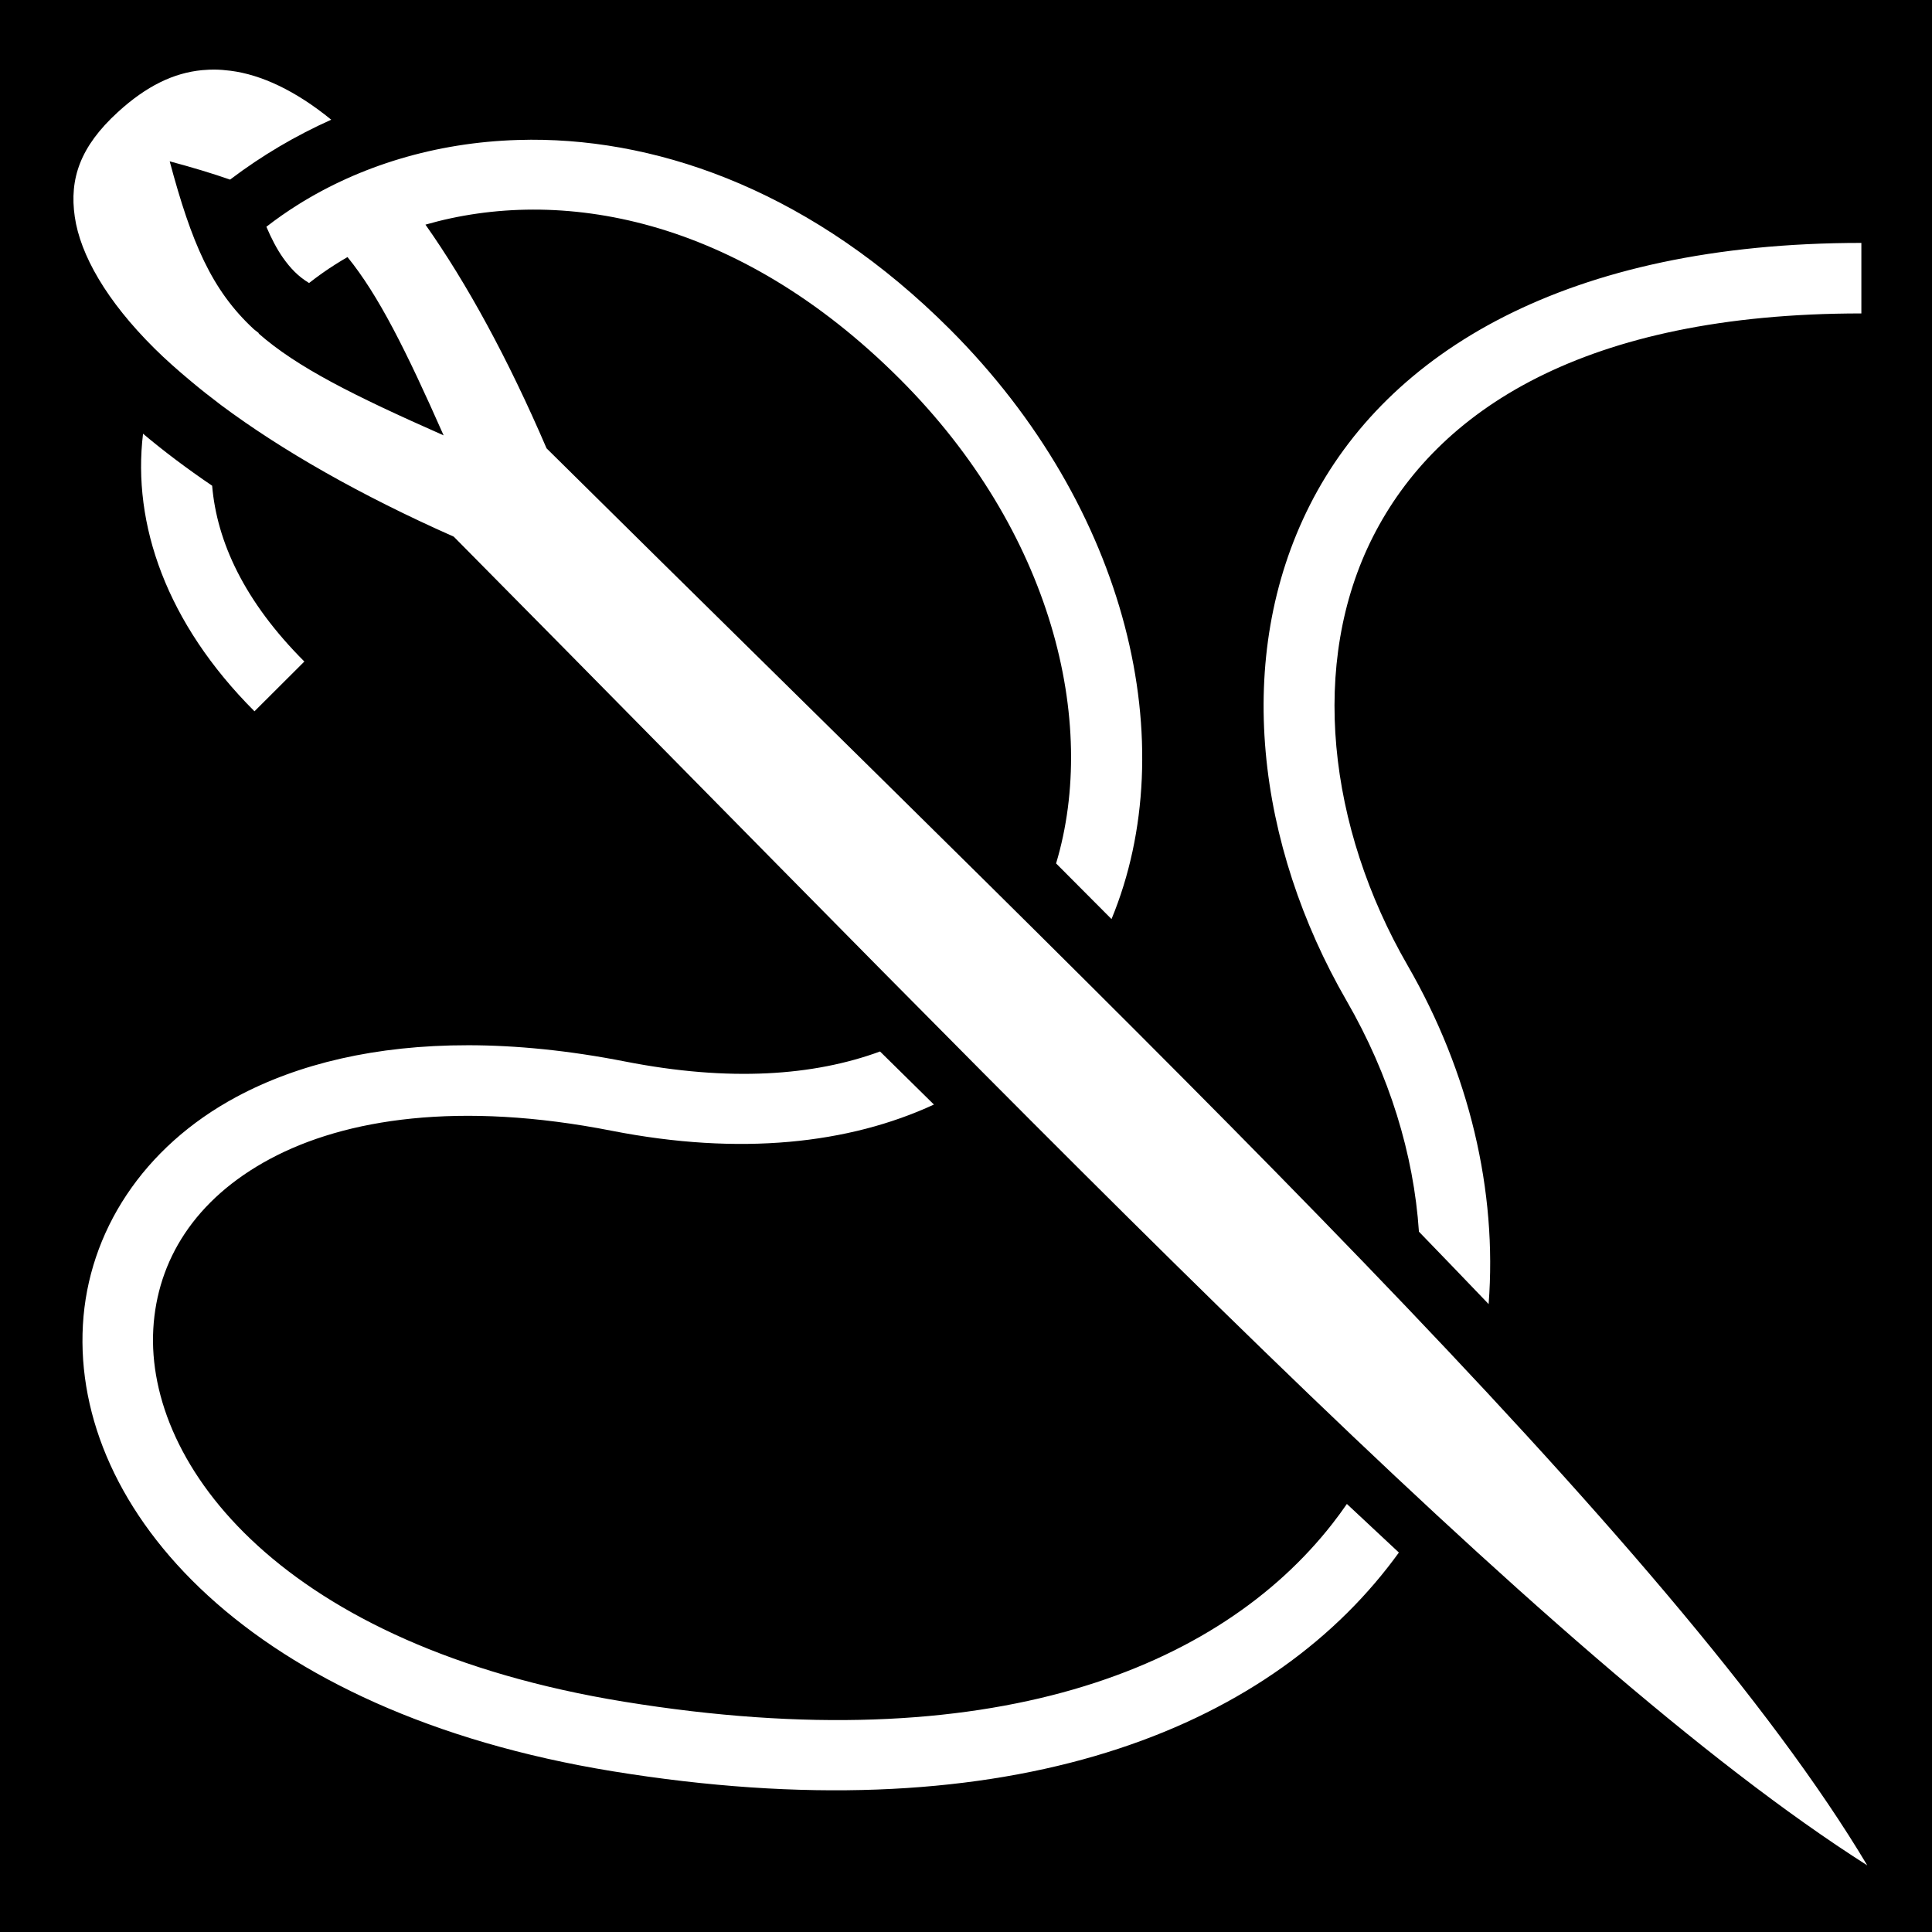
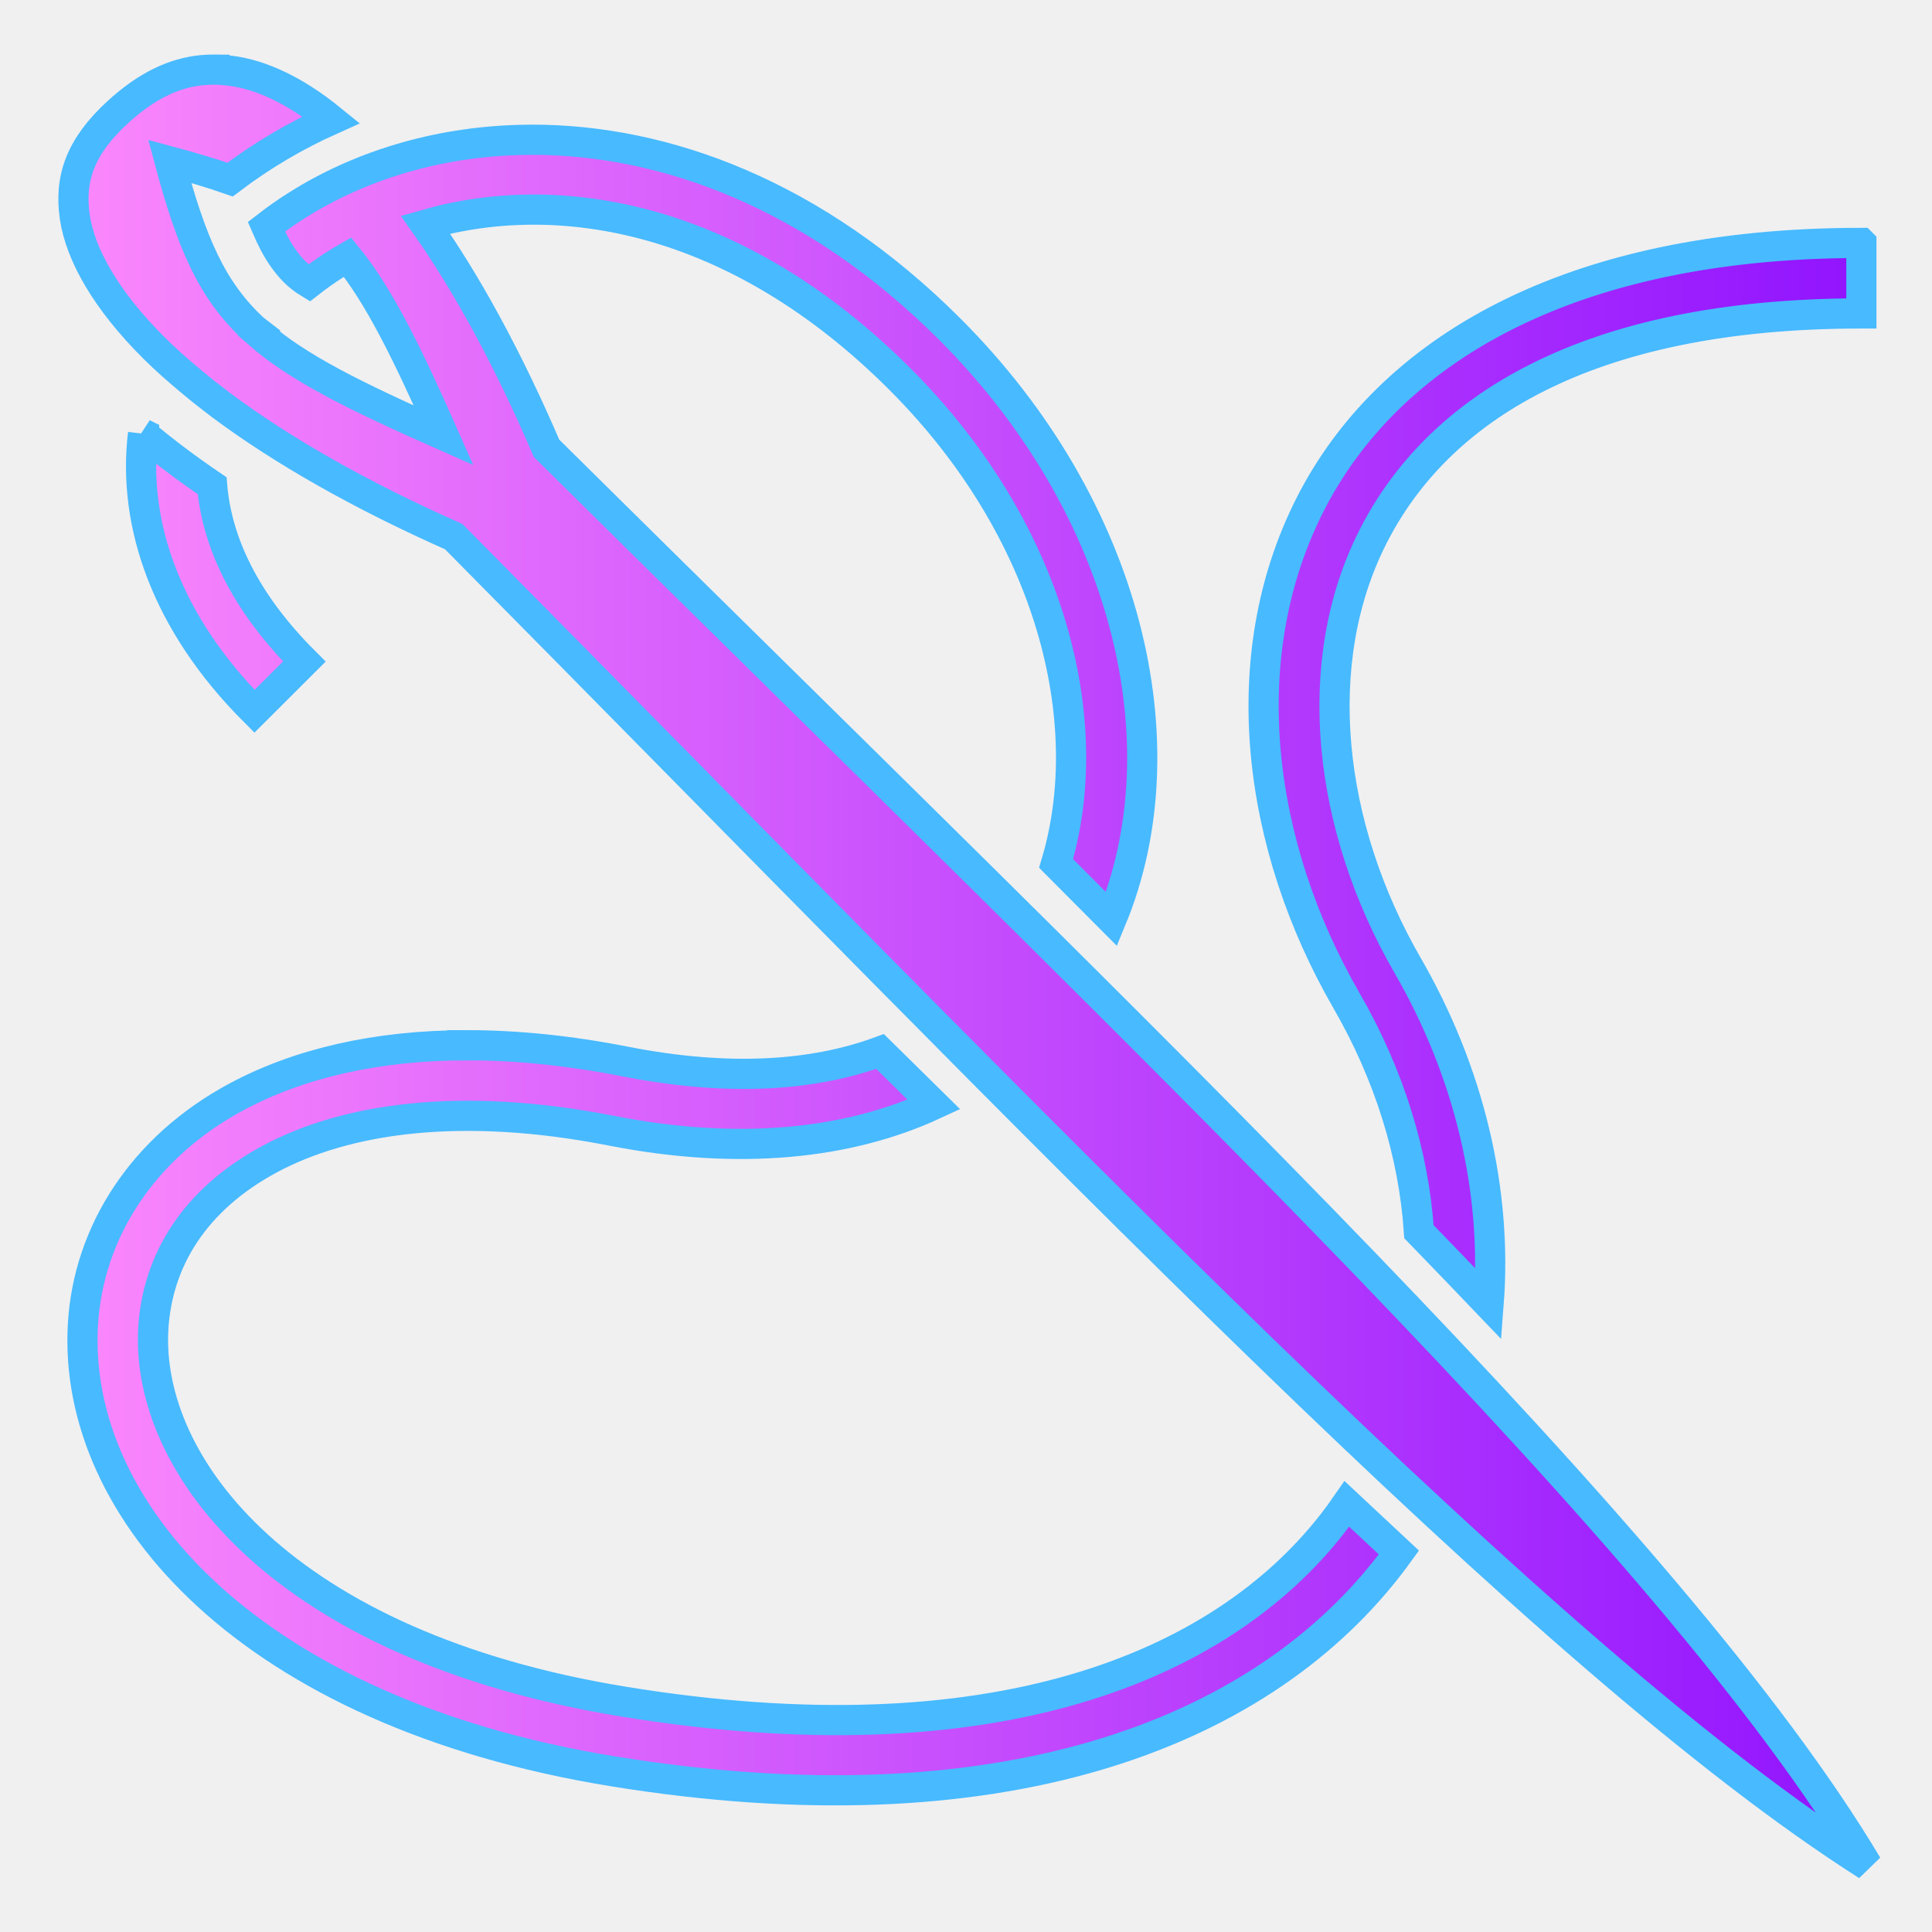
<svg xmlns="http://www.w3.org/2000/svg" style="height: 512px; width: 512px;" viewBox="0 0 512 512">
-   <path d="M0 0h512v512H0z" fill="#000" fill-opacity="1" />
+   <defs>
+     <linearGradient id="lorc-sewing-needle-gradient-1">
+       <stop offset="0%" stop-color="#fc88fc" stop-opacity="1" />
+       <stop offset="100%" stop-color="#9013fe" stop-opacity="1" />
+     </linearGradient>
+   </defs>
  <g class="" style="" transform="translate(0,0)">
-     <path d="M56.813 18.438c-.47-.005-.938.014-1.407.03-.625.023-1.252.066-1.875.126-7.468.72-14.682 4.148-22.31 11.125-9.985 9.128-12.863 17.66-11.407 27.718 1.455 10.056 8.353 22.236 21.125 34.906 2.895 2.872 6.126 5.737 9.593 8.625 1.27 1.055 2.565 2.13 3.907 3.186 1.122.882 2.266 1.775 3.438 2.656.232.175.454.358.688.532C74.71 119.38 95.558 131.28 120.25 142.22c159.723 161.31 288.815 297.553 374.594 352.124-51.11-85.624-187.432-214.62-350-375.531-10.23-23.802-21.115-43.71-32.094-59.282 35.46-10.19 82.517-2.294 125.75 40.94 40.243 40.242 52.642 90.776 41.375 128.343 4.89 4.914 9.883 9.913 14.688 14.75 19.07-46.1 4.573-108.895-42.844-156.313-35.694-35.693-75.48-50.324-111.032-50.22-1.147.005-2.3.03-3.438.064-21.844.65-41.957 6.898-58.344 17.187-2.884 1.812-5.663 3.757-8.312 5.814 1.33 3.094 2.758 5.884 4.406 8.218 1.92 2.72 4.004 4.936 6.906 6.688 2.202-1.717 4.498-3.375 6.938-4.906 1.063-.668 2.145-1.34 3.25-1.97 8.196 10.088 15.465 24.624 25.47 47.25-23.907-10.568-38.822-18.04-49.033-27 .024-.03.04-.063.064-.093-.433-.33-.867-.655-1.28-1-.013-.008-.022-.02-.033-.03-11.215-10.375-16.532-22.934-22.31-44.5 5.988 1.605 11.256 3.19 16 4.844 8.53-6.46 17.51-11.71 26.81-15.875-9.5-7.738-18.552-11.93-26.686-12.97-1.443-.185-2.87-.3-4.282-.313zM493.28 64.374c-77.985 0-125.587 28.886-146.124 69.406-20.536 40.52-13.994 90.39 9.688 131.407 11.385 19.72 17.807 40.687 19.187 61.22 6.27 6.475 12.425 12.867 18.47 19.187 2.31-29.955-5.072-61.35-21.47-89.75-21.13-36.602-26.155-80.112-9.186-113.594 16.97-33.481 55.94-59.188 129.437-59.188V64.376zM37.907 114.938c-2.894 23.925 6.18 50.21 29.532 73.562l13.218-13.188c-15.97-15.97-23.188-31.833-24.437-46.593-6.646-4.51-12.754-9.102-18.314-13.782zM124.062 277c-24.466-.028-45.04 4.92-61.343 13.656-24.842 13.31-39.363 35.865-40.75 60.47-2.78 49.207 44.38 102.65 140.405 118.28 101.63 16.544 170.303-9.184 205.406-54.062 1.01-1.29 1.988-2.59 2.94-3.906-4.552-4.232-9.148-8.52-13.783-12.875-1.233 1.79-2.52 3.55-3.875 5.28-29.97 38.315-90.355 62.97-187.687 47.126-90.394-14.715-126.796-62.527-124.75-98.783 1.023-18.127 10.982-34.37 30.938-45.062 19.955-10.692 50.267-15.364 90.5-7.47 34.077 6.69 62.938 3.47 85.437-6.936-4.72-4.65-9.49-9.33-14.28-14.064-17.545 6.452-39.89 8.088-67.564 2.656-14.895-2.923-28.778-4.297-41.594-4.312z" fill="#fff" fill-opacity="1" />
+     <path d="M56.813 18.438c-.47-.005-.938.014-1.407.03-.625.023-1.252.066-1.875.126-7.468.72-14.682 4.148-22.31 11.125-9.985 9.128-12.863 17.66-11.407 27.718 1.455 10.056 8.353 22.236 21.125 34.906 2.895 2.872 6.126 5.737 9.593 8.625 1.27 1.055 2.565 2.13 3.907 3.186 1.122.882 2.266 1.775 3.438 2.656.232.175.454.358.688.532C74.71 119.38 95.558 131.28 120.25 142.22c159.723 161.31 288.815 297.553 374.594 352.124-51.11-85.624-187.432-214.62-350-375.531-10.23-23.802-21.115-43.71-32.094-59.282 35.46-10.19 82.517-2.294 125.75 40.94 40.243 40.242 52.642 90.776 41.375 128.343 4.89 4.914 9.883 9.913 14.688 14.75 19.07-46.1 4.573-108.895-42.844-156.313-35.694-35.693-75.48-50.324-111.032-50.22-1.147.005-2.3.03-3.438.064-21.844.65-41.957 6.898-58.344 17.187-2.884 1.812-5.663 3.757-8.312 5.814 1.33 3.094 2.758 5.884 4.406 8.218 1.92 2.72 4.004 4.936 6.906 6.688 2.202-1.717 4.498-3.375 6.938-4.906 1.063-.668 2.145-1.34 3.25-1.97 8.196 10.088 15.465 24.624 25.47 47.25-23.907-10.568-38.822-18.04-49.033-27 .024-.03.04-.063.064-.093-.433-.33-.867-.655-1.28-1-.013-.008-.022-.02-.033-.03-11.215-10.375-16.532-22.934-22.31-44.5 5.988 1.605 11.256 3.19 16 4.844 8.53-6.46 17.51-11.71 26.81-15.875-9.5-7.738-18.552-11.93-26.686-12.97-1.443-.185-2.87-.3-4.282-.313zM493.28 64.374c-77.985 0-125.587 28.886-146.124 69.406-20.536 40.52-13.994 90.39 9.688 131.407 11.385 19.72 17.807 40.687 19.187 61.22 6.27 6.475 12.425 12.867 18.47 19.187 2.31-29.955-5.072-61.35-21.47-89.75-21.13-36.602-26.155-80.112-9.186-113.594 16.97-33.481 55.94-59.188 129.437-59.188V64.376zM37.907 114.938c-2.894 23.925 6.18 50.21 29.532 73.562l13.218-13.188c-15.97-15.97-23.188-31.833-24.437-46.593-6.646-4.51-12.754-9.102-18.314-13.782zM124.062 277c-24.466-.028-45.04 4.92-61.343 13.656-24.842 13.31-39.363 35.865-40.75 60.47-2.78 49.207 44.38 102.65 140.405 118.28 101.63 16.544 170.303-9.184 205.406-54.062 1.01-1.29 1.988-2.59 2.94-3.906-4.552-4.232-9.148-8.52-13.783-12.875-1.233 1.79-2.52 3.55-3.875 5.28-29.97 38.315-90.355 62.97-187.687 47.126-90.394-14.715-126.796-62.527-124.75-98.783 1.023-18.127 10.982-34.37 30.938-45.062 19.955-10.692 50.267-15.364 90.5-7.47 34.077 6.69 62.938 3.47 85.437-6.936-4.72-4.65-9.49-9.33-14.28-14.064-17.545 6.452-39.89 8.088-67.564 2.656-14.895-2.923-28.778-4.297-41.594-4.312z" fill="url(#lorc-sewing-needle-gradient-1)" stroke="#48baff" stroke-opacity="1" stroke-width="8" />
  </g>
</svg>
